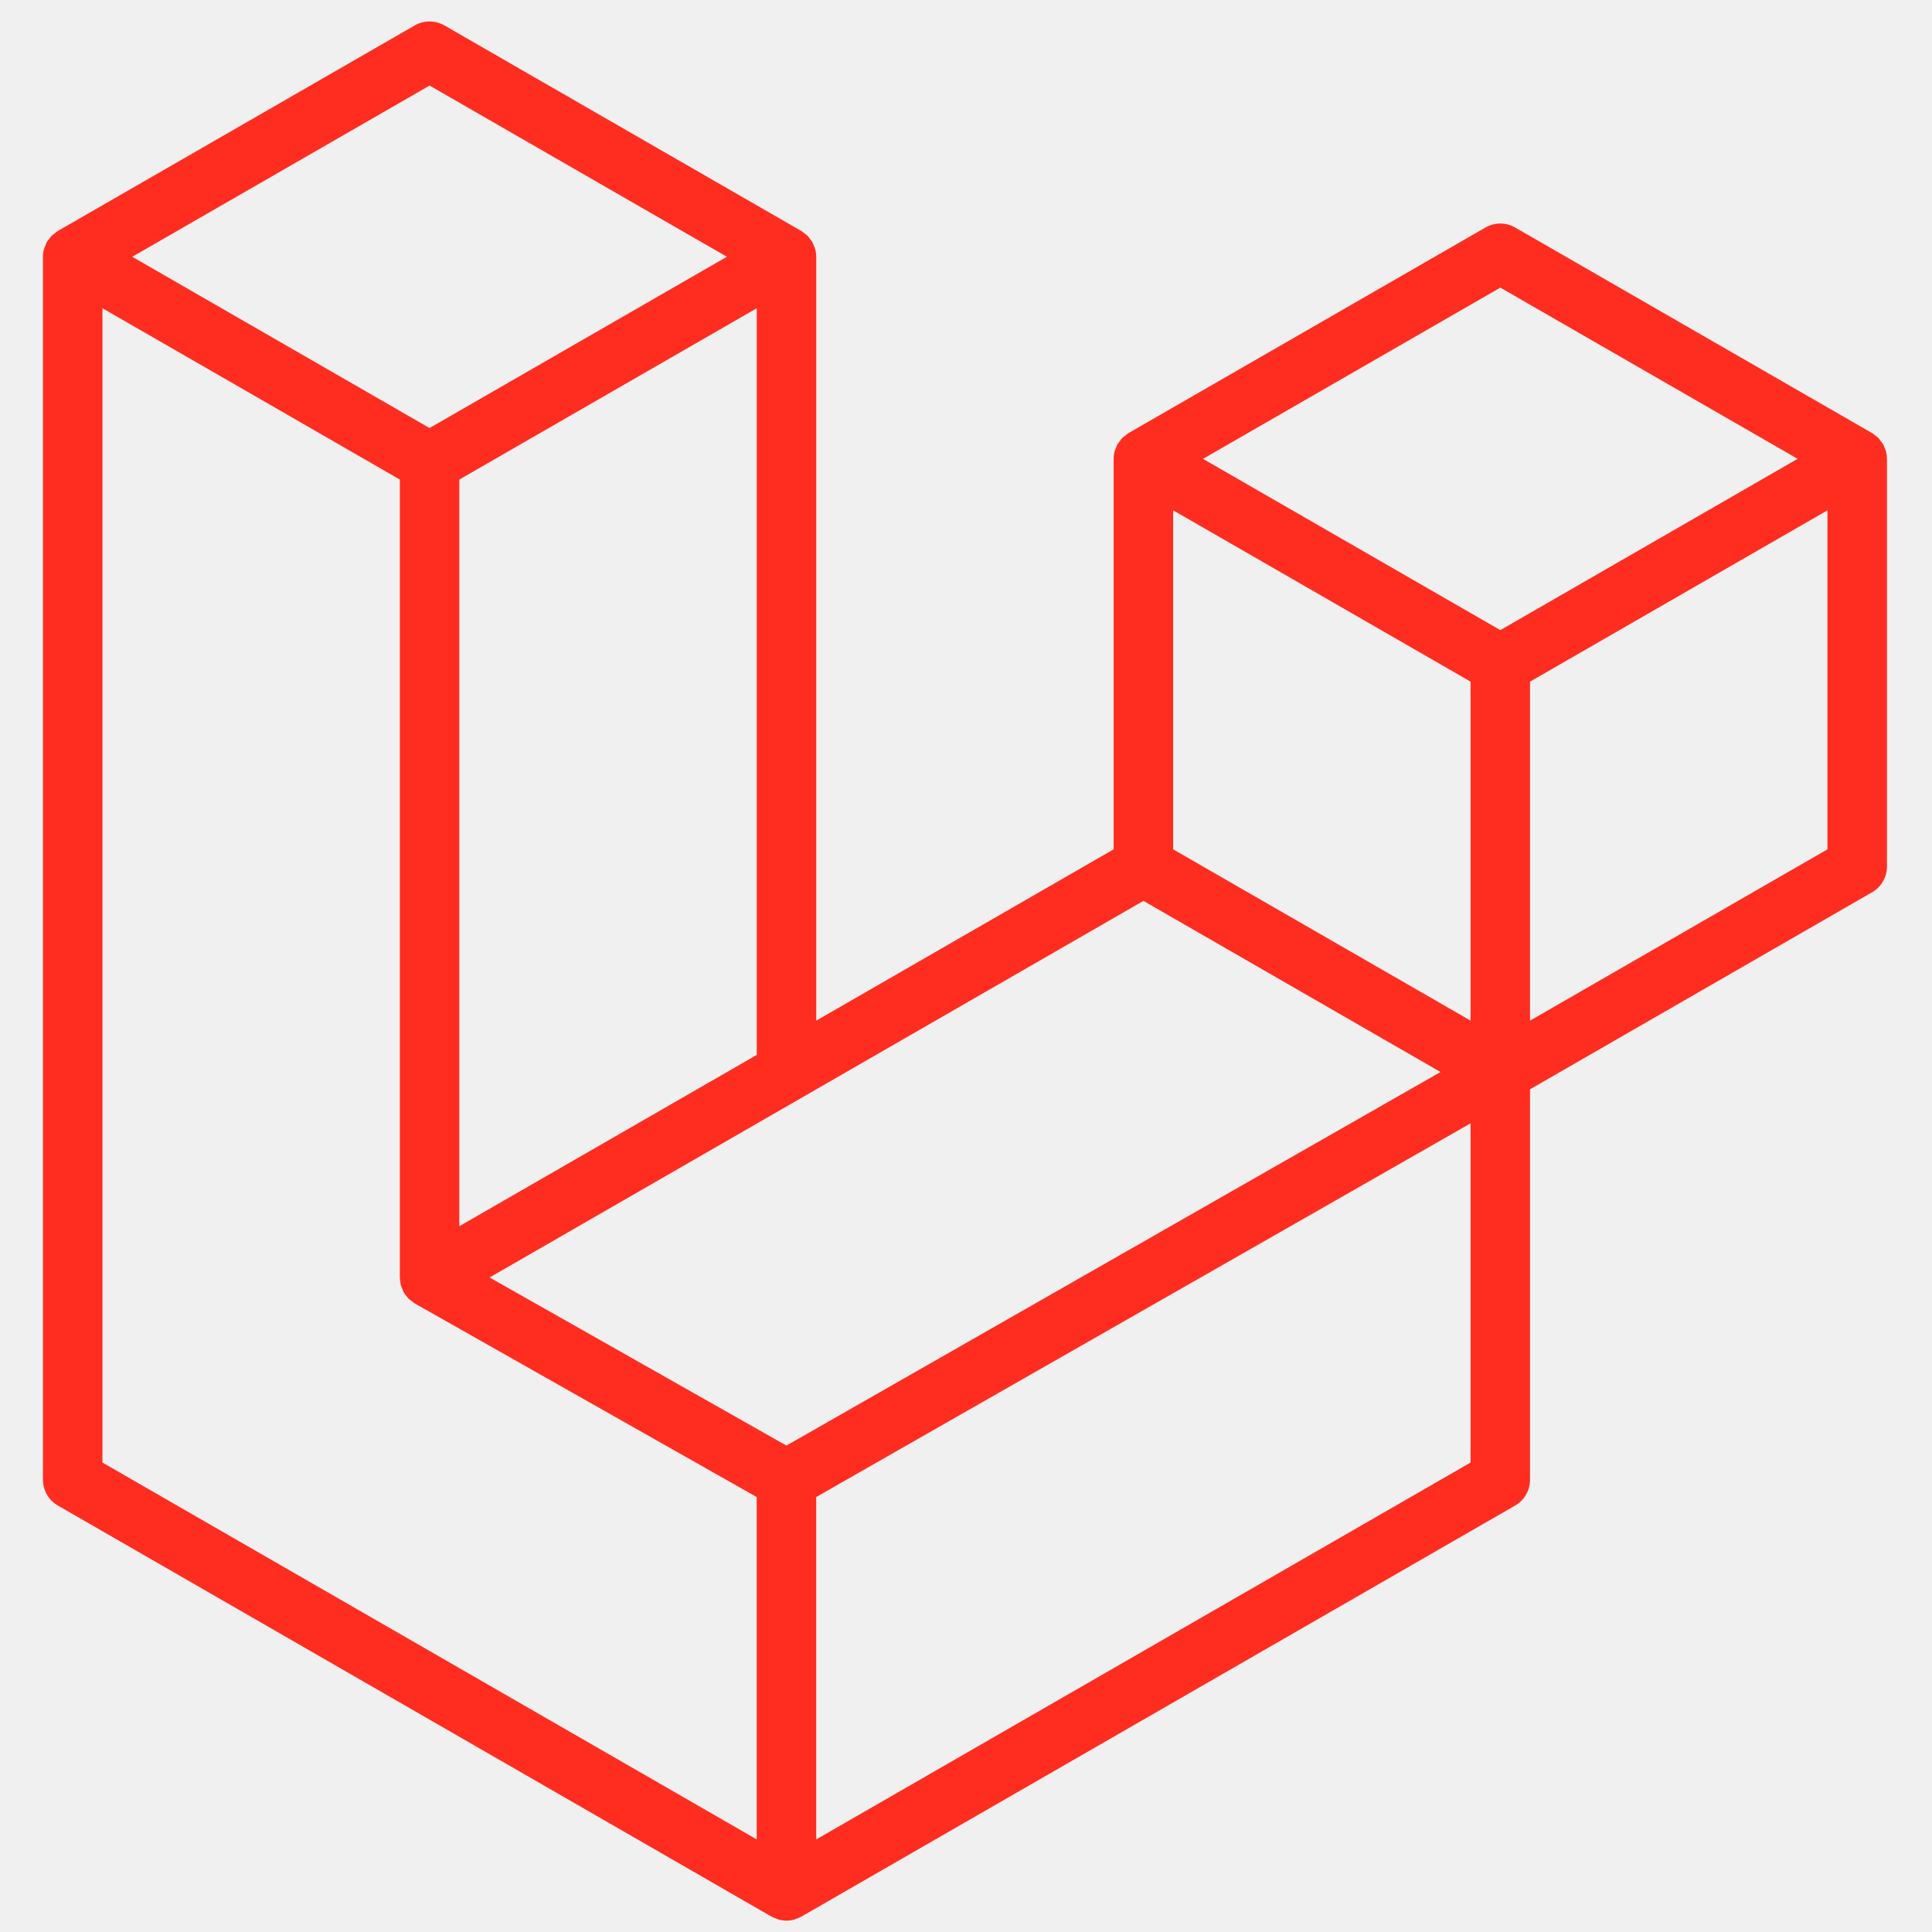
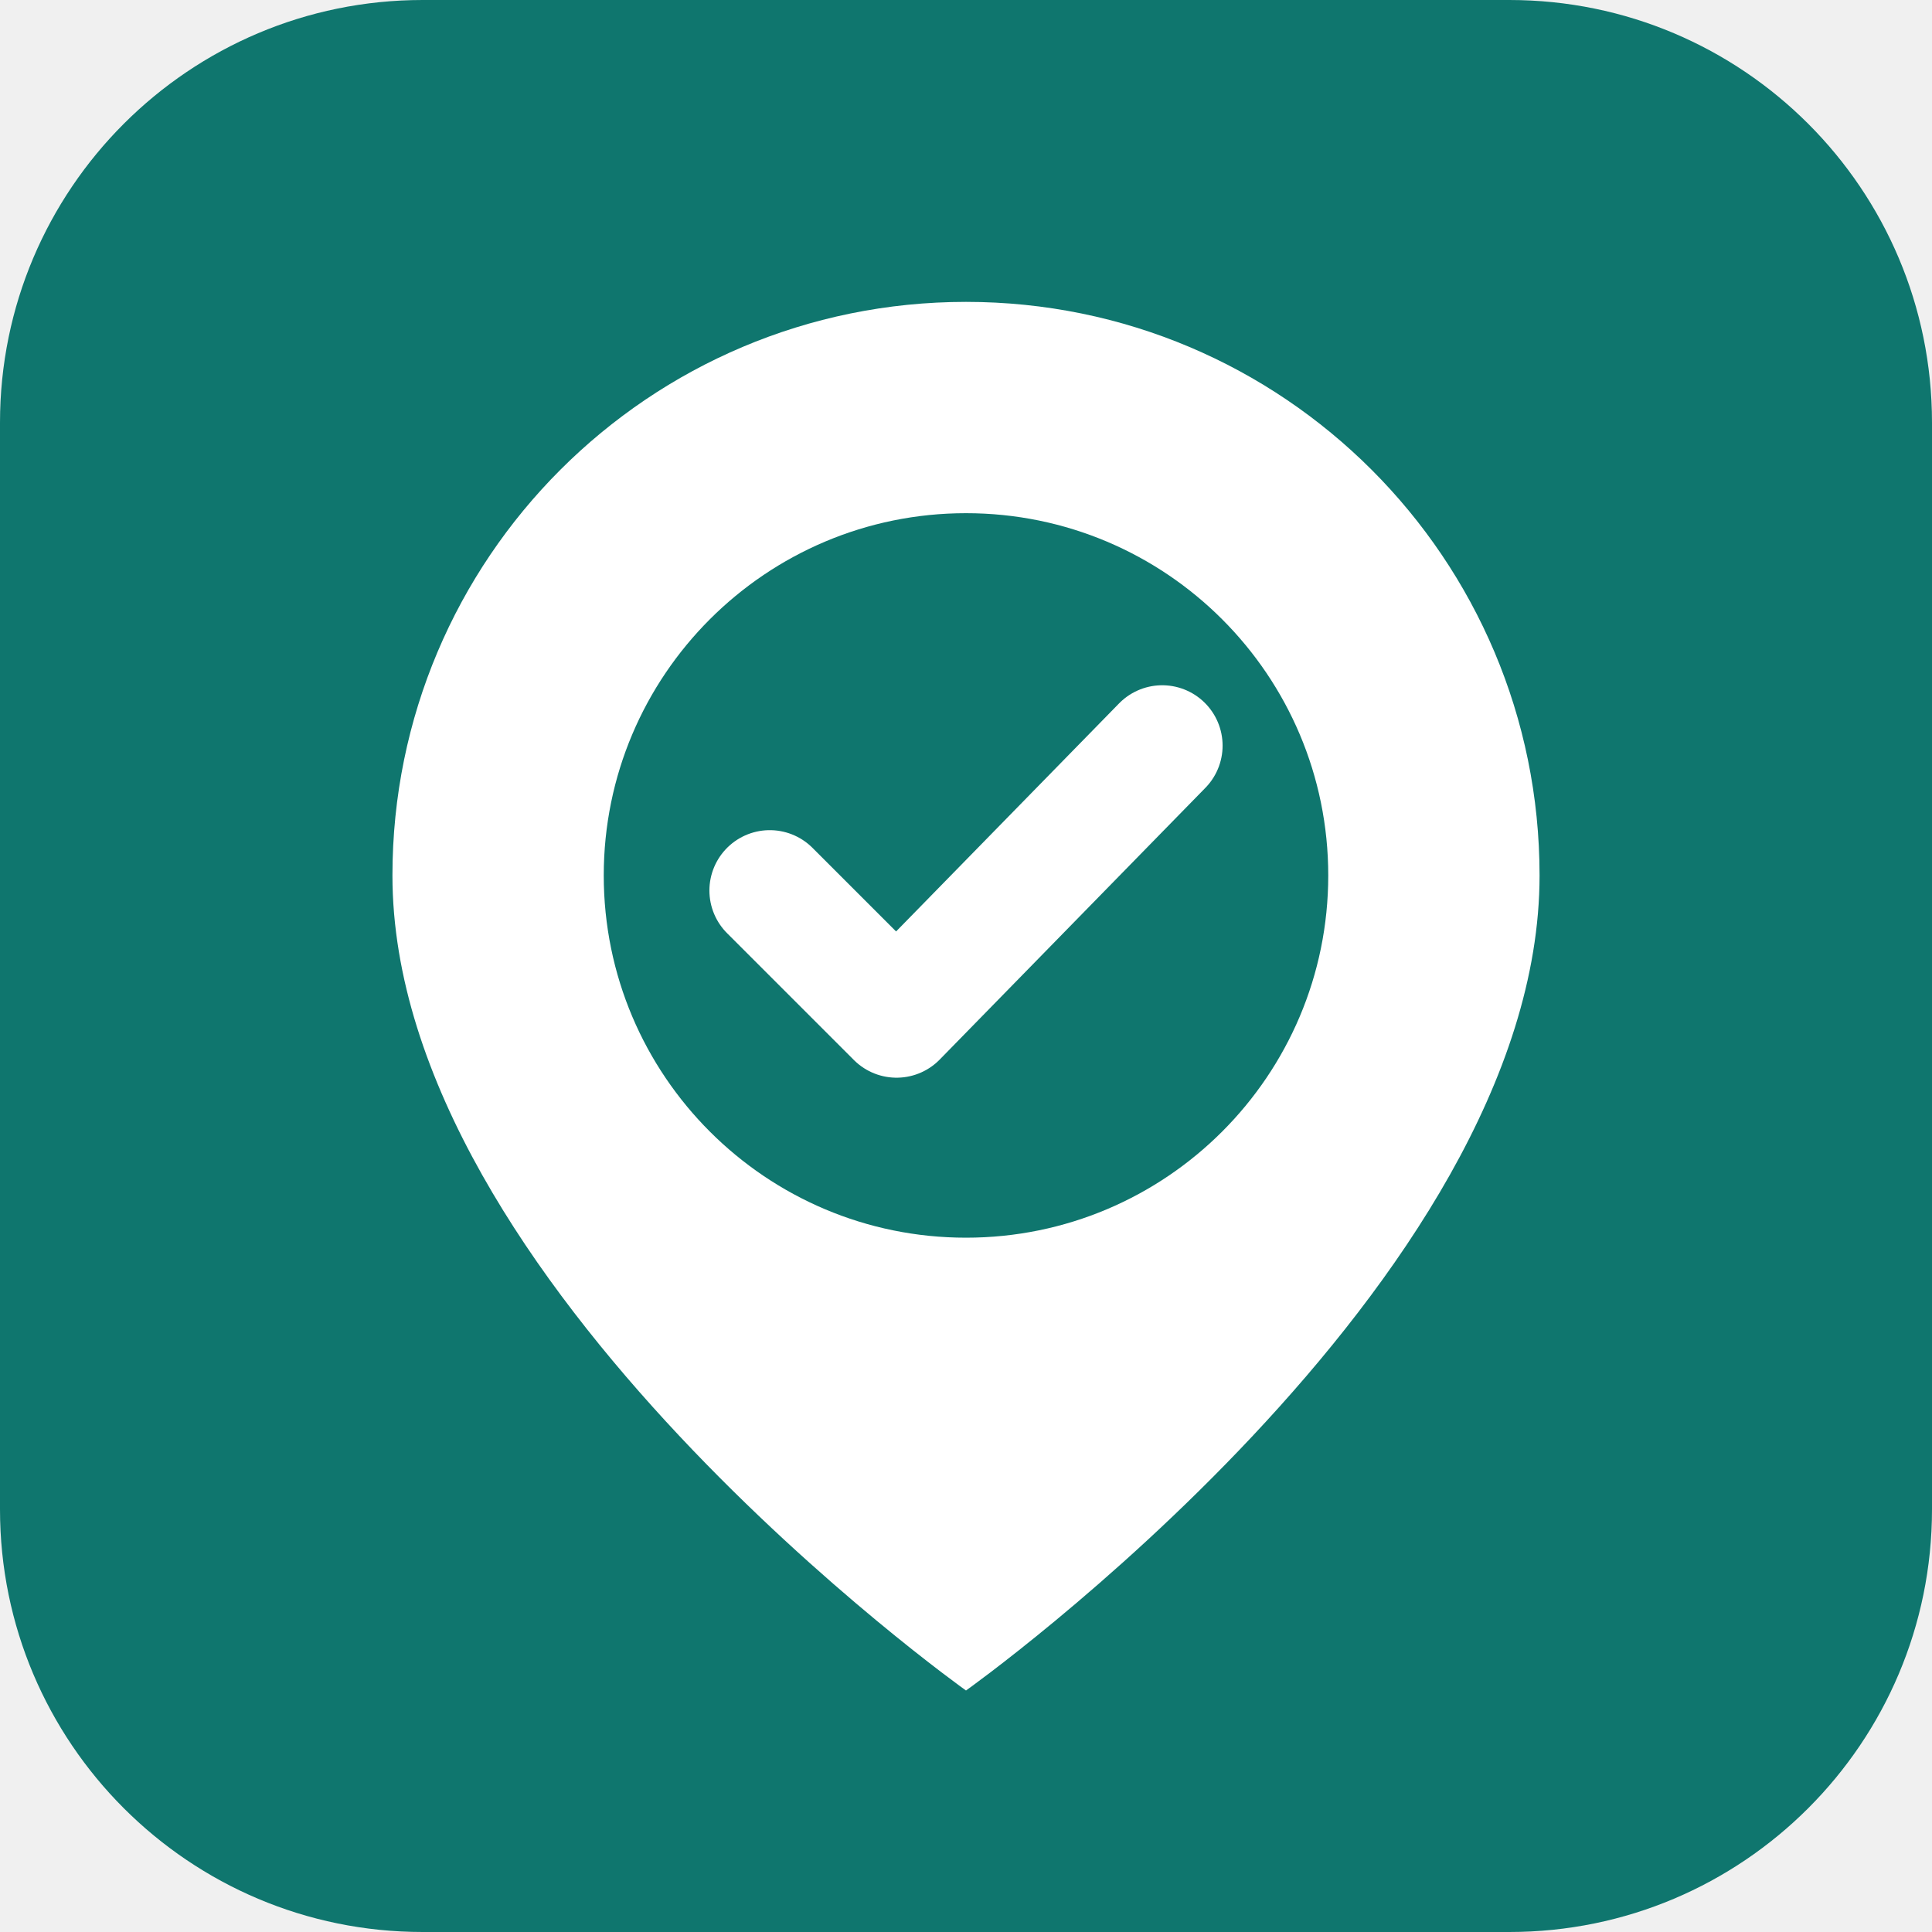
- <svg xmlns="http://www.w3.org/2000/svg" width="166" height="166" viewBox="0 0 166 166" fill="none">
-   <path fill-rule="evenodd" clip-rule="evenodd" d="M162.041 38.759C162.099 38.977 162.129 39.201 162.13 39.426V74.452C162.13 74.902 162.011 75.344 161.786 75.733C161.561 76.122 161.237 76.444 160.847 76.668L131.462 93.594V127.141C131.462 128.054 130.977 128.897 130.186 129.357L68.847 164.683C68.707 164.763 68.554 164.814 68.401 164.868C68.343 164.887 68.289 164.922 68.228 164.938C67.8 165.051 67.349 165.051 66.92 164.938C66.85 164.919 66.786 164.881 66.719 164.855C66.579 164.804 66.432 164.76 66.298 164.683L4.972 129.357C4.583 129.133 4.259 128.81 4.034 128.421C3.808 128.032 3.69 127.591 3.689 127.141L3.689 22.063C3.689 21.834 3.721 21.61 3.779 21.393C3.798 21.32 3.843 21.253 3.868 21.179C3.916 21.045 3.961 20.908 4.031 20.783C4.079 20.7 4.149 20.633 4.206 20.557C4.28 20.454 4.347 20.349 4.433 20.26C4.506 20.186 4.602 20.132 4.685 20.068C4.778 19.992 4.861 19.909 4.966 19.848L35.633 2.185C36.022 1.961 36.462 1.844 36.91 1.844C37.358 1.844 37.798 1.961 38.186 2.185L68.851 19.848H68.857C68.959 19.912 69.045 19.992 69.138 20.065C69.221 20.129 69.313 20.186 69.387 20.257C69.476 20.349 69.54 20.454 69.616 20.557C69.671 20.633 69.744 20.7 69.789 20.783C69.862 20.911 69.904 21.045 69.955 21.179C69.98 21.253 70.025 21.32 70.044 21.396C70.103 21.614 70.133 21.838 70.133 22.063V87.694L95.686 72.974V39.423C95.686 39.2 95.718 38.973 95.775 38.759C95.798 38.683 95.839 38.615 95.865 38.542C95.916 38.408 95.96 38.271 96.031 38.146C96.079 38.063 96.149 37.996 96.203 37.92C96.279 37.818 96.343 37.712 96.433 37.623C96.506 37.549 96.599 37.495 96.681 37.431C96.777 37.355 96.86 37.272 96.962 37.211L127.633 19.548C128.021 19.324 128.461 19.206 128.91 19.206C129.358 19.206 129.798 19.324 130.186 19.548L160.85 37.211C160.959 37.275 161.042 37.355 161.137 37.428C161.217 37.492 161.31 37.549 161.383 37.62C161.473 37.712 161.536 37.818 161.613 37.92C161.67 37.996 161.741 38.063 161.785 38.146C161.859 38.271 161.9 38.408 161.951 38.542C161.98 38.615 162.021 38.683 162.041 38.759ZM157.018 72.974V43.848L146.287 50.028L131.462 58.568V87.694L157.021 72.974H157.018ZM126.354 125.663V96.518L111.771 104.85L70.13 128.626V158.046L126.354 125.663ZM8.801 26.485V125.663L65.018 158.043V128.629L35.649 112L35.64 111.994L35.627 111.988C35.528 111.93 35.445 111.847 35.353 111.777C35.273 111.713 35.18 111.662 35.11 111.592L35.104 111.582C35.021 111.502 34.963 111.403 34.893 111.314C34.829 111.228 34.753 111.154 34.702 111.065L34.699 111.055C34.641 110.96 34.606 110.845 34.565 110.736C34.523 110.64 34.469 110.551 34.443 110.449C34.411 110.328 34.405 110.197 34.392 110.072C34.379 109.976 34.354 109.881 34.354 109.785V109.778V41.205L19.532 32.662L8.801 26.485ZM36.913 7.35L11.364 22.063L36.907 36.777L62.453 22.06L36.907 7.35H36.913ZM50.2 99.174L65.022 90.637V26.485L54.291 32.665L39.466 41.205V105.357L50.2 99.174ZM128.91 24.713L103.363 39.426L128.91 54.14L154.453 39.423L128.91 24.713ZM126.354 58.568L111.529 50.028L100.798 43.848V72.974L115.619 81.511L126.354 87.694V58.568ZM67.571 124.205L105.042 102.803L123.772 92.109L98.245 77.405L68.854 94.334L42.066 109.762L67.571 124.205Z" fill="#FF2D20" />
+ <svg xmlns="http://www.w3.org/2000/svg" viewBox="0 0 64 64">
+   <rect width="64" height="64" rx="14" fill="#0f766e" />
+   <path d="M32 10C21.5 10 13 18.5 13 29c0 13.5 19 27 19 27s19-13.5 19-27c0-10.5-8.5-19-19-19Z" fill="#ffffff" />
+   <circle cx="32" cy="29" r="12" fill="#0f766e" />
+   <path d="m25.5 29.5 4.2 4.2 8.8-9" fill="none" stroke="#ffffff" stroke-width="4" stroke-linecap="round" stroke-linejoin="round" />
</svg>
